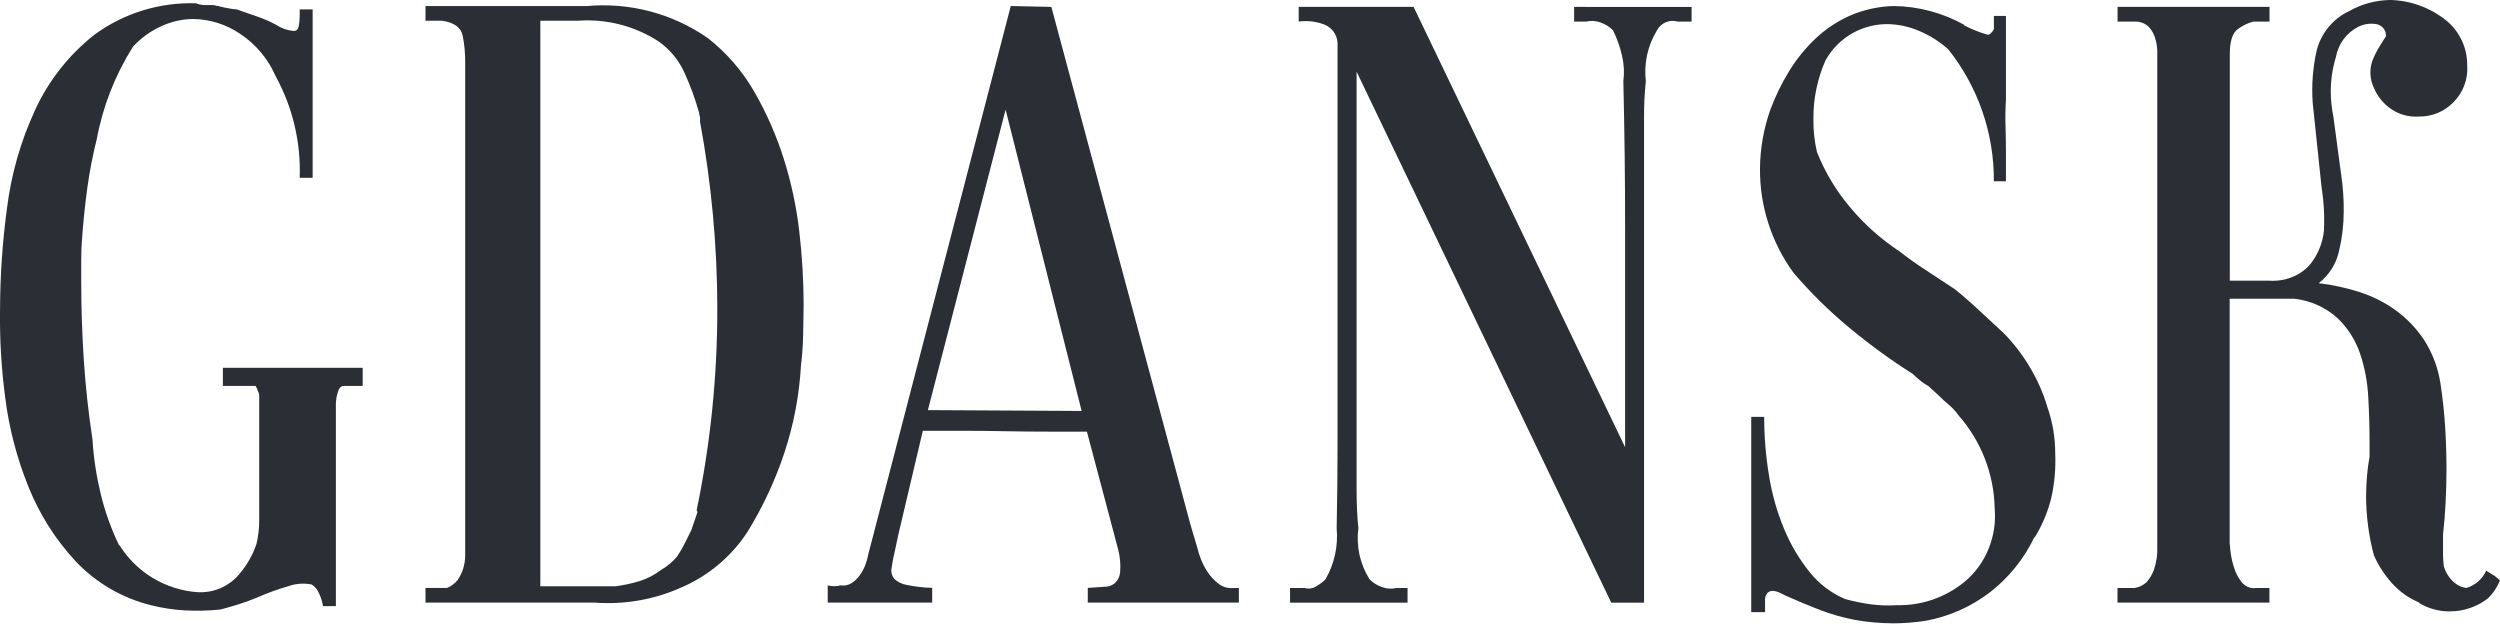
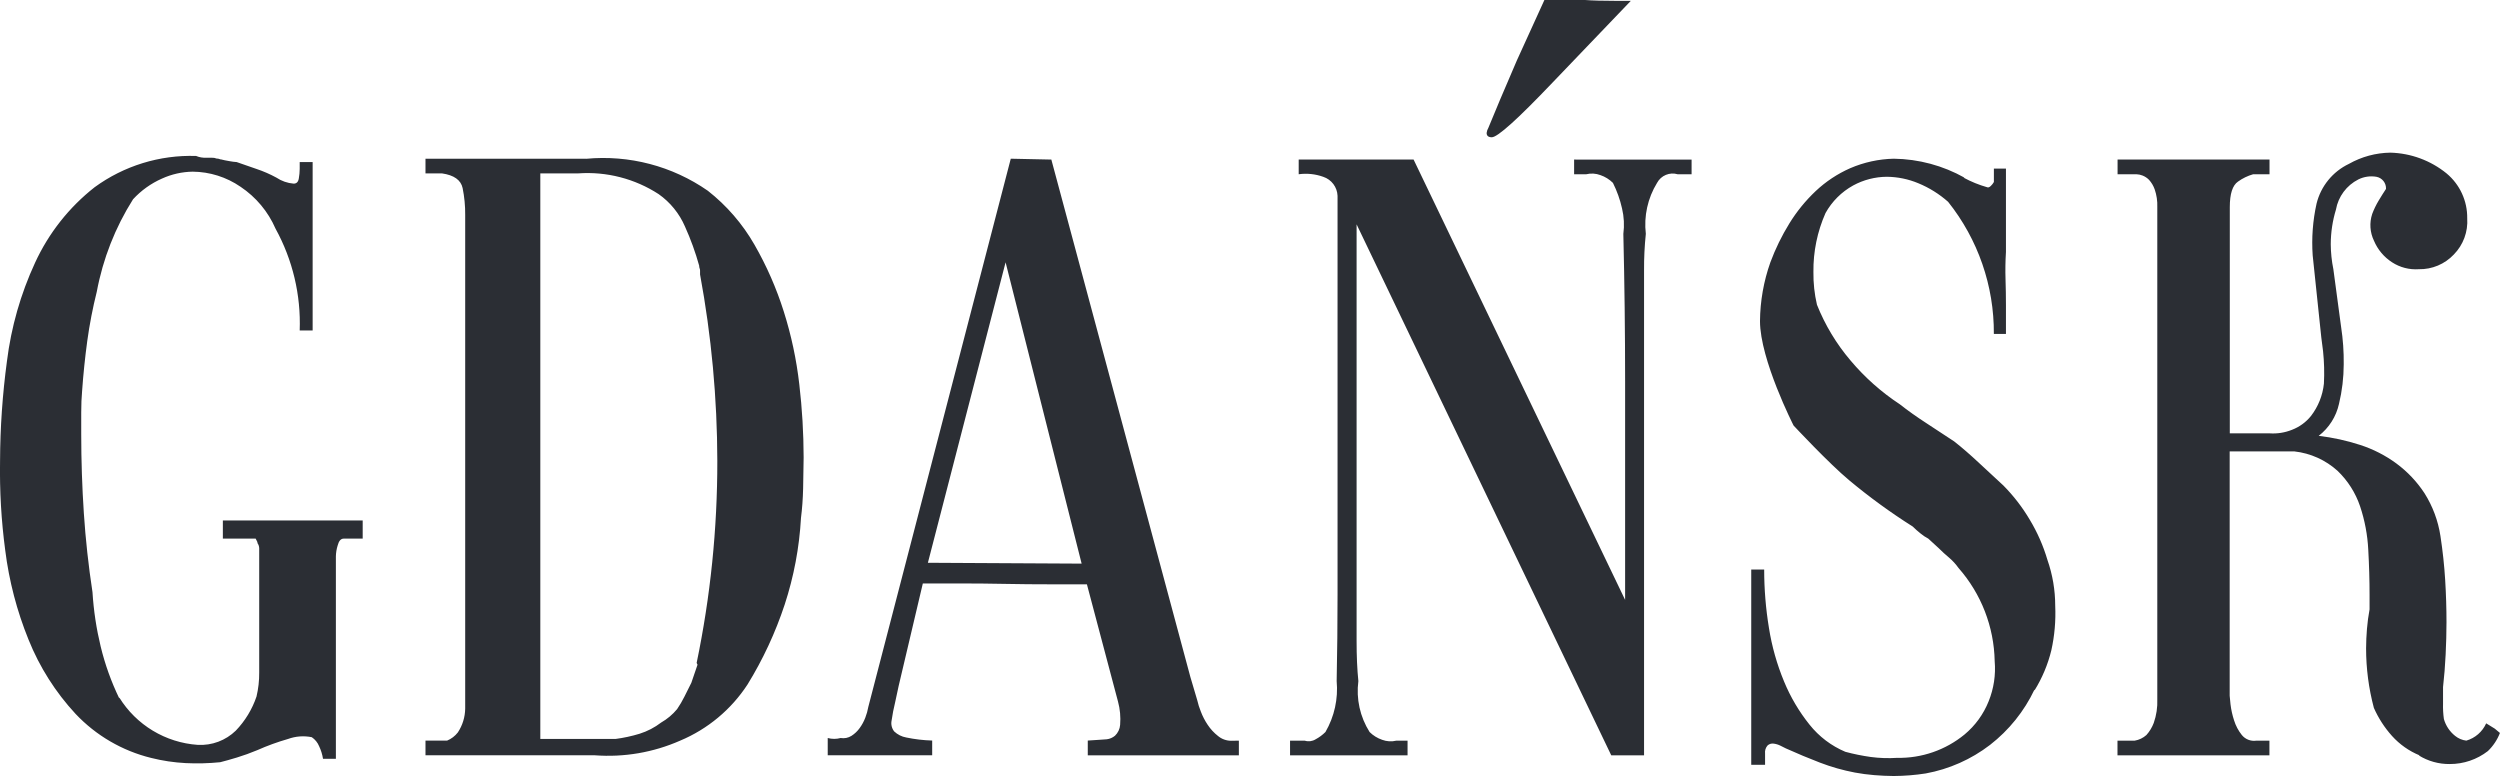
- <svg xmlns="http://www.w3.org/2000/svg" width="141.367" height="35.25" viewBox="0 0 141.367 35.25">
-   <path d="M2.209,3.645V4.671H4.064l.1.2v.049a.529.529,0,0,1,.1.293v7.03A5.644,5.644,0,0,1,4.112,13.6a5.176,5.176,0,0,1-1.171,1.929,2.855,2.855,0,0,1-2.149.805A5.676,5.676,0,0,1-3.65,13.653v.05A14.7,14.7,0,0,1-4.7,10.773,17.726,17.726,0,0,1-5.163,7.7q-.342-2.244-.489-4.467T-5.8-1.238v-1.22c0-.456.017-.862.05-1.221q.1-1.415.292-2.831A26.1,26.1,0,0,1-4.92-9.292a14.863,14.863,0,0,1,2.05-5.225,4.914,4.914,0,0,1,1.636-1.171A4.359,4.359,0,0,1,.5-16.079a4.847,4.847,0,0,1,2.709.854,5.466,5.466,0,0,1,1.978,2.368A11.09,11.09,0,0,1,6.554-7.1h.732v-9.521H6.554v.39a3.265,3.265,0,0,1-.05.537c-.033.2-.13.292-.292.292a2.06,2.06,0,0,1-.977-.341,6.956,6.956,0,0,0-1.123-.489q-.586-.195-1.123-.39a2.931,2.931,0,0,1-.39-.049c-.2-.033-.359-.065-.489-.1a.2.2,0,0,1-.1-.024.349.349,0,0,0-.147-.024.68.68,0,0,0-.292-.048H1.281a1.349,1.349,0,0,1-.586-.1A9.225,9.225,0,0,0-5.041-15.2a11.57,11.57,0,0,0-3.37,4.272A18.769,18.769,0,0,0-10-5.363a43.568,43.568,0,0,0-.39,5.639,34.02,34.02,0,0,0,.292,5.052,20.064,20.064,0,0,0,1.318,5.054,13.655,13.655,0,0,0,2.661,4.2,8.745,8.745,0,0,0,4.272,2.49,10.146,10.146,0,0,0,1.953.293,13.131,13.131,0,0,0,1.952-.05c.261-.065.577-.154.952-.268s.757-.252,1.148-.415A13.266,13.266,0,0,1,5.895,16a2.484,2.484,0,0,1,1.342-.1,1.136,1.136,0,0,1,.416.512,2.587,2.587,0,0,1,.219.708H8.6V5.671a2.235,2.235,0,0,1,.1-.61q.1-.391.342-.39h1.074V3.645Zm20.54-20.456H13.667v.829h.928q1.026.147,1.172.831a7.285,7.285,0,0,1,.145,1.513V14.288a2.5,2.5,0,0,1-.415,1.342,1.483,1.483,0,0,1-.61.464H13.667v.829h9.569a10.1,10.1,0,0,0,4.834-.829,8.451,8.451,0,0,0,3.807-3.174,21.448,21.448,0,0,0,2.1-4.515A19.158,19.158,0,0,0,34.9,3.5q.1-.78.121-1.66T35.05.081a36.2,36.2,0,0,0-.244-4.126,21.878,21.878,0,0,0-.879-4.125,19.176,19.176,0,0,0-1.66-3.784A10.535,10.535,0,0,0,29.632-15a10.349,10.349,0,0,0-6.883-1.807m6.3,28.609L28.7,12.824l-.39.781a5.958,5.958,0,0,1-.415.708,3.307,3.307,0,0,1-.9.757,3.967,3.967,0,0,1-1.221.635A8.411,8.411,0,0,1,24.408,16H20.16V-15.982h2.149a7.393,7.393,0,0,1,4.541,1.172,4.349,4.349,0,0,1,1.489,1.831,15.388,15.388,0,0,1,.805,2.221.339.339,0,0,0,.024.145.335.335,0,0,1,.025.147v.2A58.451,58.451,0,0,1,30.169.277,55.785,55.785,0,0,1,29,11.7Zm30.166,4.3a1.162,1.162,0,0,1-.732-.269,2.7,2.7,0,0,1-.586-.634,3.647,3.647,0,0,1-.39-.757,4.116,4.116,0,0,1-.2-.635l-.39-1.318L49.057-16.763l-2.294-.049-8.056,31a3.19,3.19,0,0,1-.171.611,2.527,2.527,0,0,1-.318.586,1.675,1.675,0,0,1-.463.439.866.866,0,0,1-.611.122,1.388,1.388,0,0,1-.732,0v.976h5.907v-.833a8.319,8.319,0,0,1-1.465-.172,1.333,1.333,0,0,1-.683-.343.746.746,0,0,1-.147-.615,10.435,10.435,0,0,1,.2-1.031l.2-.931,1.366-5.791h2.124q1.246,0,2.539.025t2.515.024h2.1l1.757,6.624a3.837,3.837,0,0,1,.122,1.325.95.95,0,0,1-.292.614.9.9,0,0,1-.464.2c-.164.016-.276.024-.342.024l-.732.048v.834h8.544v-.829ZM42.076,6.037l4.394-16.99,4.3,17.038Zm36.542-22.8v.831H79.3a1.369,1.369,0,0,1,.806.048,1.86,1.86,0,0,1,.707.439A6.325,6.325,0,0,1,81.328-14a3.982,3.982,0,0,1,.074,1.44q.1,4.2.1,8.348V8.136l-11.961-24.9H63.044v.831a2.938,2.938,0,0,1,1.391.146,1.18,1.18,0,0,1,.806,1.074V7.844q0,2.392-.05,4.882a4.857,4.857,0,0,1-.634,2.881,2.364,2.364,0,0,1-.561.415.741.741,0,0,1-.61.074h-.831v.829H69.2v-.829h-.634a1.369,1.369,0,0,1-.806-.05,1.851,1.851,0,0,1-.707-.439,4.338,4.338,0,0,1-.635-2.881q-.1-.975-.1-2.27V-13.1l14.4,30.025h1.855V-10.513a18.743,18.743,0,0,1,.1-2.05,4.507,4.507,0,0,1,.635-2.881,1,1,0,0,1,1.171-.487h.782v-.831Zm23.737.51v.759a.9.9,0,0,1-.171.219c-.081.081-.155.107-.219.074a6.527,6.527,0,0,1-1.318-.537h.049a8.4,8.4,0,0,0-4-1.074,6.607,6.607,0,0,0-2.465.537,6.912,6.912,0,0,0-1.953,1.294,9.033,9.033,0,0,0-1.489,1.831,12.472,12.472,0,0,0-1.074,2.2,10.214,10.214,0,0,0-.586,3.32,9.849,9.849,0,0,0,1.9,5.907,25.743,25.743,0,0,0,3.15,3.1,33.941,33.941,0,0,0,3.588,2.612,5.285,5.285,0,0,0,.439.39,2.509,2.509,0,0,0,.44.293l.586.537q.293.293.586.536a3.175,3.175,0,0,1,.537.587A8.21,8.21,0,0,1,102.4,11.6a4.921,4.921,0,0,1-.342,2.271,4.7,4.7,0,0,1-1.366,1.879,5.827,5.827,0,0,1-3.808,1.318,7.616,7.616,0,0,1-1.489-.049,11.863,11.863,0,0,1-1.44-.293,5.14,5.14,0,0,1-2.026-1.537,9.983,9.983,0,0,1-1.44-2.441,13.321,13.321,0,0,1-.854-3.028,20.253,20.253,0,0,1-.269-3.3h-.732V17.461h.782v-.634a.589.589,0,0,1,.145-.464.428.428,0,0,1,.342-.1,1.211,1.211,0,0,1,.39.121c.13.065.228.115.293.147q.977.44,1.928.805a11.52,11.52,0,0,0,1.978.563q.537.1,1.1.146t1.1.05A12.335,12.335,0,0,0,98.5,17.95a8.478,8.478,0,0,0,3.637-1.614,8.661,8.661,0,0,0,2.514-3.129v.05a7.8,7.8,0,0,0,.953-2.273,9.635,9.635,0,0,0,.219-2.518,7.872,7.872,0,0,0-.44-2.591,9.709,9.709,0,0,0-1-2.273,9.954,9.954,0,0,0-1.489-1.932Q102.306,1.13,101.524.4T100.109-.826L98.546-1.852q-.829-.537-1.513-1.075A12.916,12.916,0,0,1,94.25-5.4a11.348,11.348,0,0,1-1.9-3.154,7.708,7.708,0,0,1-.2-1.858,8,8,0,0,1,.683-3.325A4,4,0,0,1,94.4-15.3a4.031,4.031,0,0,1,1.9-.49,4.731,4.731,0,0,1,1.782.366,5.971,5.971,0,0,1,1.684,1.05,11.848,11.848,0,0,1,2.587,7.47h.684V-8.512q0-.733-.024-1.489t.024-1.539v-4.713Zm27.838,31.37a1.769,1.769,0,0,1-1.123.977,1.234,1.234,0,0,1-.635-.269,1.871,1.871,0,0,1-.634-.952,5.234,5.234,0,0,1-.048-.879v-.928q.1-.878.147-1.831t.048-1.831q0-1.171-.074-2.392t-.268-2.489a6.309,6.309,0,0,0-.9-2.417A6.561,6.561,0,0,0,125.115.422a7.206,7.206,0,0,0-2.05-1.049,12.253,12.253,0,0,0-2.343-.513,3.145,3.145,0,0,0,1.147-1.807,9.658,9.658,0,0,0,.268-2.246,12.9,12.9,0,0,0-.147-2.1l-.439-3.271a7.271,7.271,0,0,1-.147-1.416,6.779,6.779,0,0,1,.293-1.953,2.379,2.379,0,0,1,1.269-1.708,1.662,1.662,0,0,1,1.025-.147.664.664,0,0,1,.537.684q-.195.293-.415.66a4.623,4.623,0,0,0-.366.757,2.019,2.019,0,0,0,.1,1.513,2.689,2.689,0,0,0,1.025,1.221,2.466,2.466,0,0,0,1.513.39,2.645,2.645,0,0,0,1.978-.831,2.664,2.664,0,0,0,.757-2.05,3.242,3.242,0,0,0-1.171-2.539,5.258,5.258,0,0,0-3.173-1.171,4.892,4.892,0,0,0-2.344.634,3.388,3.388,0,0,0-1.831,2.247,10.261,10.261,0,0,0-.219,2.929l.487,4.638.1.781a11.8,11.8,0,0,1,.048,1.831,3.614,3.614,0,0,1-.732,1.831,2.537,2.537,0,0,1-1.074.781,2.868,2.868,0,0,1-1.27.2h-2.246V-14.077c0-.749.154-1.228.464-1.44a2.738,2.738,0,0,1,.854-.415h.928v-.831h-8.592v.831h1.074a1,1,0,0,1,.341.073,1.047,1.047,0,0,1,.366.244,1.613,1.613,0,0,1,.318.537,2.76,2.76,0,0,1,.147,1V13.751a3.607,3.607,0,0,1-.2,1.342,2.176,2.176,0,0,1-.415.684,1.319,1.319,0,0,1-.66.318h-.976v.829h8.592v-.829h-.732a.889.889,0,0,1-.829-.318,2.515,2.515,0,0,1-.439-.831,4.7,4.7,0,0,1-.2-.9c-.033-.293-.048-.456-.048-.489V-.26h3.662a4.36,4.36,0,0,1,2.441,1.1,5,5,0,0,1,1.27,2,9.173,9.173,0,0,1,.464,2.465q.073,1.319.073,2.539v.829q-.1.538-.147,1.1t-.049,1.1a13.1,13.1,0,0,0,.44,3.37,6,6,0,0,0,1.025,1.586,4.284,4.284,0,0,0,1.563,1.1h-.05a3.253,3.253,0,0,0,1.758.489,3.5,3.5,0,0,0,2.149-.732,2.814,2.814,0,0,0,.683-1.026l-.292-.244Z" transform="translate(10.393 17.153)" fill="#2b2e34" />
+ <svg xmlns="http://www.w3.org/2000/svg" width="141.367" height="43.883" viewBox="0 0 141.367 43.883">
+   <g transform="translate(-145 -3279.289)">
+     <g transform="translate(145 3287.922)">
+       <path d="M2.209,3.645V4.671H4.064l.1.2v.049a.529.529,0,0,1,.1.293v7.03A5.644,5.644,0,0,1,4.112,13.6a5.176,5.176,0,0,1-1.171,1.929,2.855,2.855,0,0,1-2.149.805A5.676,5.676,0,0,1-3.65,13.653v.05A14.7,14.7,0,0,1-4.7,10.773,17.726,17.726,0,0,1-5.163,7.7q-.342-2.244-.489-4.467T-5.8-1.238v-1.22c0-.456.017-.862.05-1.221q.1-1.415.292-2.831A26.1,26.1,0,0,1-4.92-9.292a14.863,14.863,0,0,1,2.05-5.225,4.914,4.914,0,0,1,1.636-1.171A4.359,4.359,0,0,1,.5-16.079a4.847,4.847,0,0,1,2.709.854,5.466,5.466,0,0,1,1.978,2.368A11.09,11.09,0,0,1,6.554-7.1h.732v-9.521H6.554v.39a3.265,3.265,0,0,1-.05.537c-.033.2-.13.292-.292.292a2.06,2.06,0,0,1-.977-.341,6.956,6.956,0,0,0-1.123-.489q-.586-.195-1.123-.39a2.931,2.931,0,0,1-.39-.049c-.2-.033-.359-.065-.489-.1a.2.2,0,0,1-.1-.024.349.349,0,0,0-.147-.024.68.68,0,0,0-.292-.048H1.281a1.349,1.349,0,0,1-.586-.1A9.225,9.225,0,0,0-5.041-15.2a11.57,11.57,0,0,0-3.37,4.272A18.769,18.769,0,0,0-10-5.363a43.568,43.568,0,0,0-.39,5.639,34.02,34.02,0,0,0,.292,5.052,20.064,20.064,0,0,0,1.318,5.054,13.655,13.655,0,0,0,2.661,4.2,8.745,8.745,0,0,0,4.272,2.49,10.146,10.146,0,0,0,1.953.293,13.131,13.131,0,0,0,1.952-.05c.261-.065.577-.154.952-.268s.757-.252,1.148-.415A13.266,13.266,0,0,1,5.895,16a2.484,2.484,0,0,1,1.342-.1,1.136,1.136,0,0,1,.416.512,2.587,2.587,0,0,1,.219.708H8.6V5.671a2.235,2.235,0,0,1,.1-.61q.1-.391.342-.39h1.074V3.645Zm20.54-20.456H13.667v.829h.928q1.026.147,1.172.831a7.285,7.285,0,0,1,.145,1.513V14.288a2.5,2.5,0,0,1-.415,1.342,1.483,1.483,0,0,1-.61.464H13.667v.829h9.569a10.1,10.1,0,0,0,4.834-.829,8.451,8.451,0,0,0,3.807-3.174,21.448,21.448,0,0,0,2.1-4.515A19.158,19.158,0,0,0,34.9,3.5q.1-.78.121-1.66T35.05.081a36.2,36.2,0,0,0-.244-4.126,21.878,21.878,0,0,0-.879-4.125,19.176,19.176,0,0,0-1.66-3.784A10.535,10.535,0,0,0,29.632-15a10.349,10.349,0,0,0-6.883-1.807m6.3,28.609L28.7,12.824l-.39.781a5.958,5.958,0,0,1-.415.708,3.307,3.307,0,0,1-.9.757,3.967,3.967,0,0,1-1.221.635A8.411,8.411,0,0,1,24.408,16H20.16V-15.982h2.149a7.393,7.393,0,0,1,4.541,1.172,4.349,4.349,0,0,1,1.489,1.831,15.388,15.388,0,0,1,.805,2.221.339.339,0,0,0,.024.145.335.335,0,0,1,.025.147v.2A58.451,58.451,0,0,1,30.169.277,55.785,55.785,0,0,1,29,11.7Zm30.166,4.3a1.162,1.162,0,0,1-.732-.269,2.7,2.7,0,0,1-.586-.634,3.647,3.647,0,0,1-.39-.757,4.116,4.116,0,0,1-.2-.635l-.39-1.318L49.057-16.763l-2.294-.049-8.056,31a3.19,3.19,0,0,1-.171.611,2.527,2.527,0,0,1-.318.586,1.675,1.675,0,0,1-.463.439.866.866,0,0,1-.611.122,1.388,1.388,0,0,1-.732,0v.976h5.907v-.833a8.319,8.319,0,0,1-1.465-.172,1.333,1.333,0,0,1-.683-.343.746.746,0,0,1-.147-.615,10.435,10.435,0,0,1,.2-1.031l.2-.931,1.366-5.791h2.124q1.246,0,2.539.025t2.515.024h2.1l1.757,6.624a3.837,3.837,0,0,1,.122,1.325.95.95,0,0,1-.292.614.9.9,0,0,1-.464.2c-.164.016-.276.024-.342.024l-.732.048v.834h8.544v-.829ZM42.076,6.037l4.394-16.99,4.3,17.038Zm36.542-22.8v.831H79.3a1.369,1.369,0,0,1,.806.048,1.86,1.86,0,0,1,.707.439A6.325,6.325,0,0,1,81.328-14a3.982,3.982,0,0,1,.074,1.44q.1,4.2.1,8.348V8.136l-11.961-24.9H63.044v.831a2.938,2.938,0,0,1,1.391.146,1.18,1.18,0,0,1,.806,1.074V7.844q0,2.392-.05,4.882a4.857,4.857,0,0,1-.634,2.881,2.364,2.364,0,0,1-.561.415.741.741,0,0,1-.61.074h-.831v.829H69.2v-.829h-.634a1.369,1.369,0,0,1-.806-.05,1.851,1.851,0,0,1-.707-.439,4.338,4.338,0,0,1-.635-2.881q-.1-.975-.1-2.27V-13.1l14.4,30.025h1.855V-10.513a18.743,18.743,0,0,1,.1-2.05,4.507,4.507,0,0,1,.635-2.881,1,1,0,0,1,1.171-.487h.782v-.831Zm23.737.51v.759a.9.9,0,0,1-.171.219c-.081.081-.155.107-.219.074a6.527,6.527,0,0,1-1.318-.537h.049a8.4,8.4,0,0,0-4-1.074,6.607,6.607,0,0,0-2.465.537,6.912,6.912,0,0,0-1.953,1.294,9.033,9.033,0,0,0-1.489,1.831,12.472,12.472,0,0,0-1.074,2.2,10.214,10.214,0,0,0-.586,3.32c0,2.18,1.9,5.907,1.9,5.907s1.993,2.14,3.15,3.1a33.941,33.941,0,0,0,3.588,2.612,5.285,5.285,0,0,0,.439.39,2.509,2.509,0,0,0,.44.293l.586.537q.293.293.586.536a3.175,3.175,0,0,1,.537.587A8.21,8.21,0,0,1,102.4,11.6a4.921,4.921,0,0,1-.342,2.271,4.7,4.7,0,0,1-1.366,1.879,5.827,5.827,0,0,1-3.808,1.318,7.616,7.616,0,0,1-1.489-.049,11.863,11.863,0,0,1-1.44-.293,5.14,5.14,0,0,1-2.026-1.537,9.983,9.983,0,0,1-1.44-2.441,13.321,13.321,0,0,1-.854-3.028,20.253,20.253,0,0,1-.269-3.3h-.732V17.461h.782v-.634a.589.589,0,0,1,.145-.464.428.428,0,0,1,.342-.1,1.211,1.211,0,0,1,.39.121c.13.065.228.115.293.147q.977.44,1.928.805a11.52,11.52,0,0,0,1.978.563q.537.1,1.1.146t1.1.05A12.335,12.335,0,0,0,98.5,17.95a8.478,8.478,0,0,0,3.637-1.614,8.661,8.661,0,0,0,2.514-3.129v.05a7.8,7.8,0,0,0,.953-2.273,9.635,9.635,0,0,0,.219-2.518,7.872,7.872,0,0,0-.44-2.591,9.709,9.709,0,0,0-1-2.273,9.954,9.954,0,0,0-1.489-1.932Q102.306,1.13,101.524.4T100.109-.826L98.546-1.852q-.829-.537-1.513-1.075A12.916,12.916,0,0,1,94.25-5.4a11.348,11.348,0,0,1-1.9-3.154,7.708,7.708,0,0,1-.2-1.858,8,8,0,0,1,.683-3.325A4,4,0,0,1,94.4-15.3a4.031,4.031,0,0,1,1.9-.49,4.731,4.731,0,0,1,1.782.366,5.971,5.971,0,0,1,1.684,1.05,11.848,11.848,0,0,1,2.587,7.47h.684V-8.512q0-.733-.024-1.489t.024-1.539v-4.713Zm27.838,31.37a1.769,1.769,0,0,1-1.123.977,1.234,1.234,0,0,1-.635-.269,1.871,1.871,0,0,1-.634-.952,5.234,5.234,0,0,1-.048-.879v-.928q.1-.878.147-1.831t.048-1.831q0-1.171-.074-2.392t-.268-2.489a6.309,6.309,0,0,0-.9-2.417A6.561,6.561,0,0,0,125.115.422a7.206,7.206,0,0,0-2.05-1.049,12.253,12.253,0,0,0-2.343-.513,3.145,3.145,0,0,0,1.147-1.807,9.658,9.658,0,0,0,.268-2.246,12.9,12.9,0,0,0-.147-2.1l-.439-3.271a7.271,7.271,0,0,1-.147-1.416,6.779,6.779,0,0,1,.293-1.953,2.379,2.379,0,0,1,1.269-1.708,1.662,1.662,0,0,1,1.025-.147.664.664,0,0,1,.537.684q-.195.293-.415.66a4.623,4.623,0,0,0-.366.757,2.019,2.019,0,0,0,.1,1.513,2.689,2.689,0,0,0,1.025,1.221,2.466,2.466,0,0,0,1.513.39,2.645,2.645,0,0,0,1.978-.831,2.664,2.664,0,0,0,.757-2.05,3.242,3.242,0,0,0-1.171-2.539,5.258,5.258,0,0,0-3.173-1.171,4.892,4.892,0,0,0-2.344.634,3.388,3.388,0,0,0-1.831,2.247,10.261,10.261,0,0,0-.219,2.929l.487,4.638.1.781a11.8,11.8,0,0,1,.048,1.831,3.614,3.614,0,0,1-.732,1.831,2.537,2.537,0,0,1-1.074.781,2.868,2.868,0,0,1-1.27.2h-2.246V-14.077c0-.749.154-1.228.464-1.44a2.738,2.738,0,0,1,.854-.415h.928v-.831h-8.592v.831h1.074a1,1,0,0,1,.341.073,1.047,1.047,0,0,1,.366.244,1.613,1.613,0,0,1,.318.537,2.76,2.76,0,0,1,.147,1V13.751a3.607,3.607,0,0,1-.2,1.342,2.176,2.176,0,0,1-.415.684,1.319,1.319,0,0,1-.66.318h-.976v.829h8.592v-.829h-.732a.889.889,0,0,1-.829-.318,2.515,2.515,0,0,1-.439-.831,4.7,4.7,0,0,1-.2-.9c-.033-.293-.048-.456-.048-.489V-.26h3.662a4.36,4.36,0,0,1,2.441,1.1,5,5,0,0,1,1.27,2,9.173,9.173,0,0,1,.464,2.465q.073,1.319.073,2.539v.829q-.1.538-.147,1.1t-.049,1.1a13.1,13.1,0,0,0,.44,3.37,6,6,0,0,0,1.025,1.586,4.284,4.284,0,0,0,1.563,1.1h-.05a3.253,3.253,0,0,0,1.758.489,3.5,3.5,0,0,0,2.149-.732,2.814,2.814,0,0,0,.683-1.026l-.292-.244Z" transform="translate(10.393 17.153)" fill="#2b2e34" />
+     </g>
+     <g transform="translate(229.064 3279.289)">
+       <path d="M1.275.008Q.2.008-.433-.04h-2.3L-4.29,3.377Q-5.365,5.867-5.9,7.185a.75.75,0,0,0-.1.293c0,.162.1.244.293.244q.487,0,3.418-3.076L2.154.008Z" transform="translate(6 0.04)" fill="#2b2e34" />
+     </g>
+   </g>
</svg>
